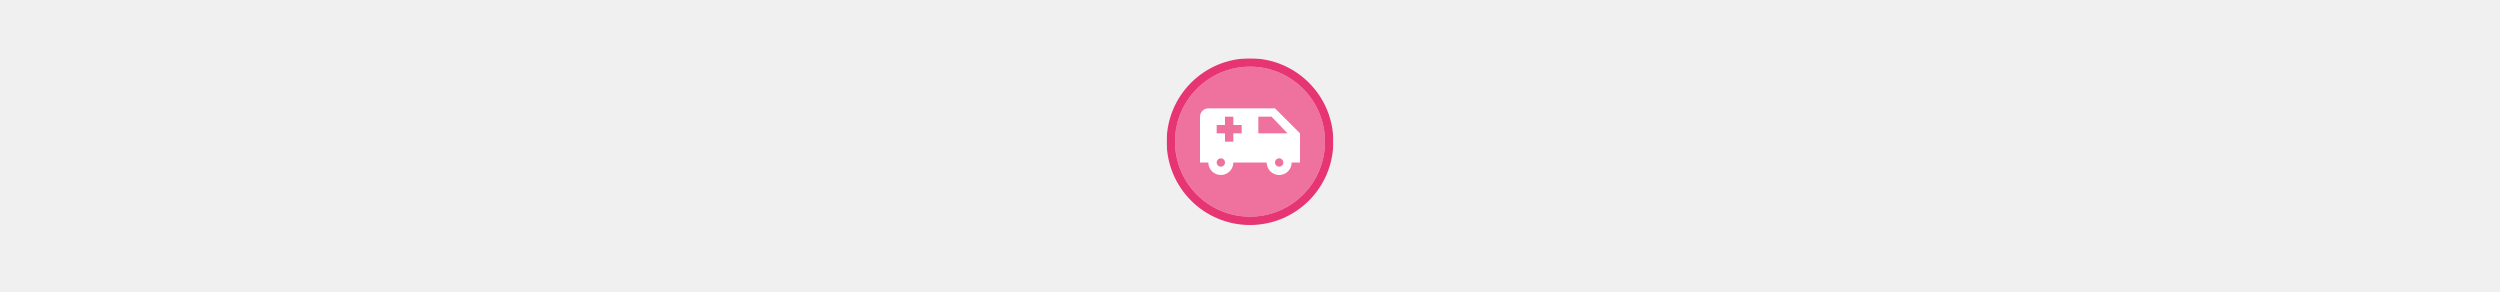
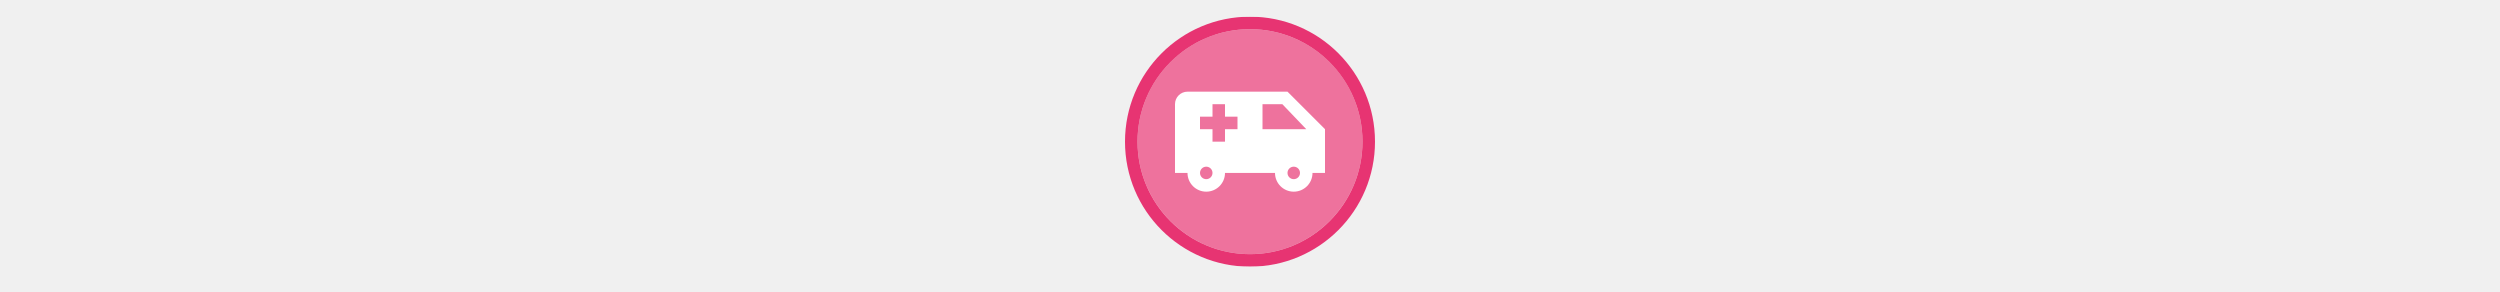
<svg xmlns="http://www.w3.org/2000/svg" width="300" height="35" viewBox="0 0 300 35" fill="none">
-   <g transform="translate(140, 7) scale(1 1) ">
+   <g transform="translate(135, 2) scale(1.5 1.5) ">
    <g clip-path="url(#clip0)">
      <path opacity="0.953" d="M9.999 1C14.963 1 19 5.002 19 10C19 14.966 14.963 19 9.999 19C5.037 19 1 14.966 1 10C1 5.002 5.037 1 9.999 1Z" fill="#EE6C99" />
      <path opacity="0.95" fill-rule="evenodd" clip-rule="evenodd" d="M10 19C14.971 19 19 14.971 19 10C19 5.029 14.971 1 10 1C5.029 1 1 5.029 1 10C1 14.971 5.029 19 10 19ZM10 20C15.523 20 20 15.523 20 10C20 4.477 15.523 0 10 0C4.477 0 0 4.477 0 10C0 15.523 4.477 20 10 20Z" fill="#E72B6C" />
    </g>
    <defs>
      <clipPath id="clip0">
        <path d="M0 0H20V20H0V0Z" fill="white" />
      </clipPath>
    </defs>
  </g>
-   <g transform="translate(144, 11) scale(0.25 0.25) ">
+   <g transform="translate(141, 8) scale(0.375 0.375) ">
    <path fill-rule="evenodd" clip100-rule="evenodd" d="M36 8H4C1.791 8 0 9.791 0 12V34H4C4 37.314 6.686 40 10 40C13.314 40 16 37.314 16 34H32C32 37.314 34.686 40 38 40C41.314 40 44 37.314 44 34H48V20L36 8ZM34.343 12L28 12V20H42L34.343 12ZM16 12H12V16L8 16V20H12V24H16V20H20V16H16V12ZM10 36C11.105 36 12 35.105 12 34C12 32.895 11.105 32 10 32C8.895 32 8 32.895 8 34C8 35.105 8.895 36 10 36ZM38 36C39.105 36 40 35.105 40 34C40 32.895 39.105 32 38 32C36.895 32 36 32.895 36 34C36 35.105 36.895 36 38 36Z" fill="#ffffff" />
  </g>
</svg>
